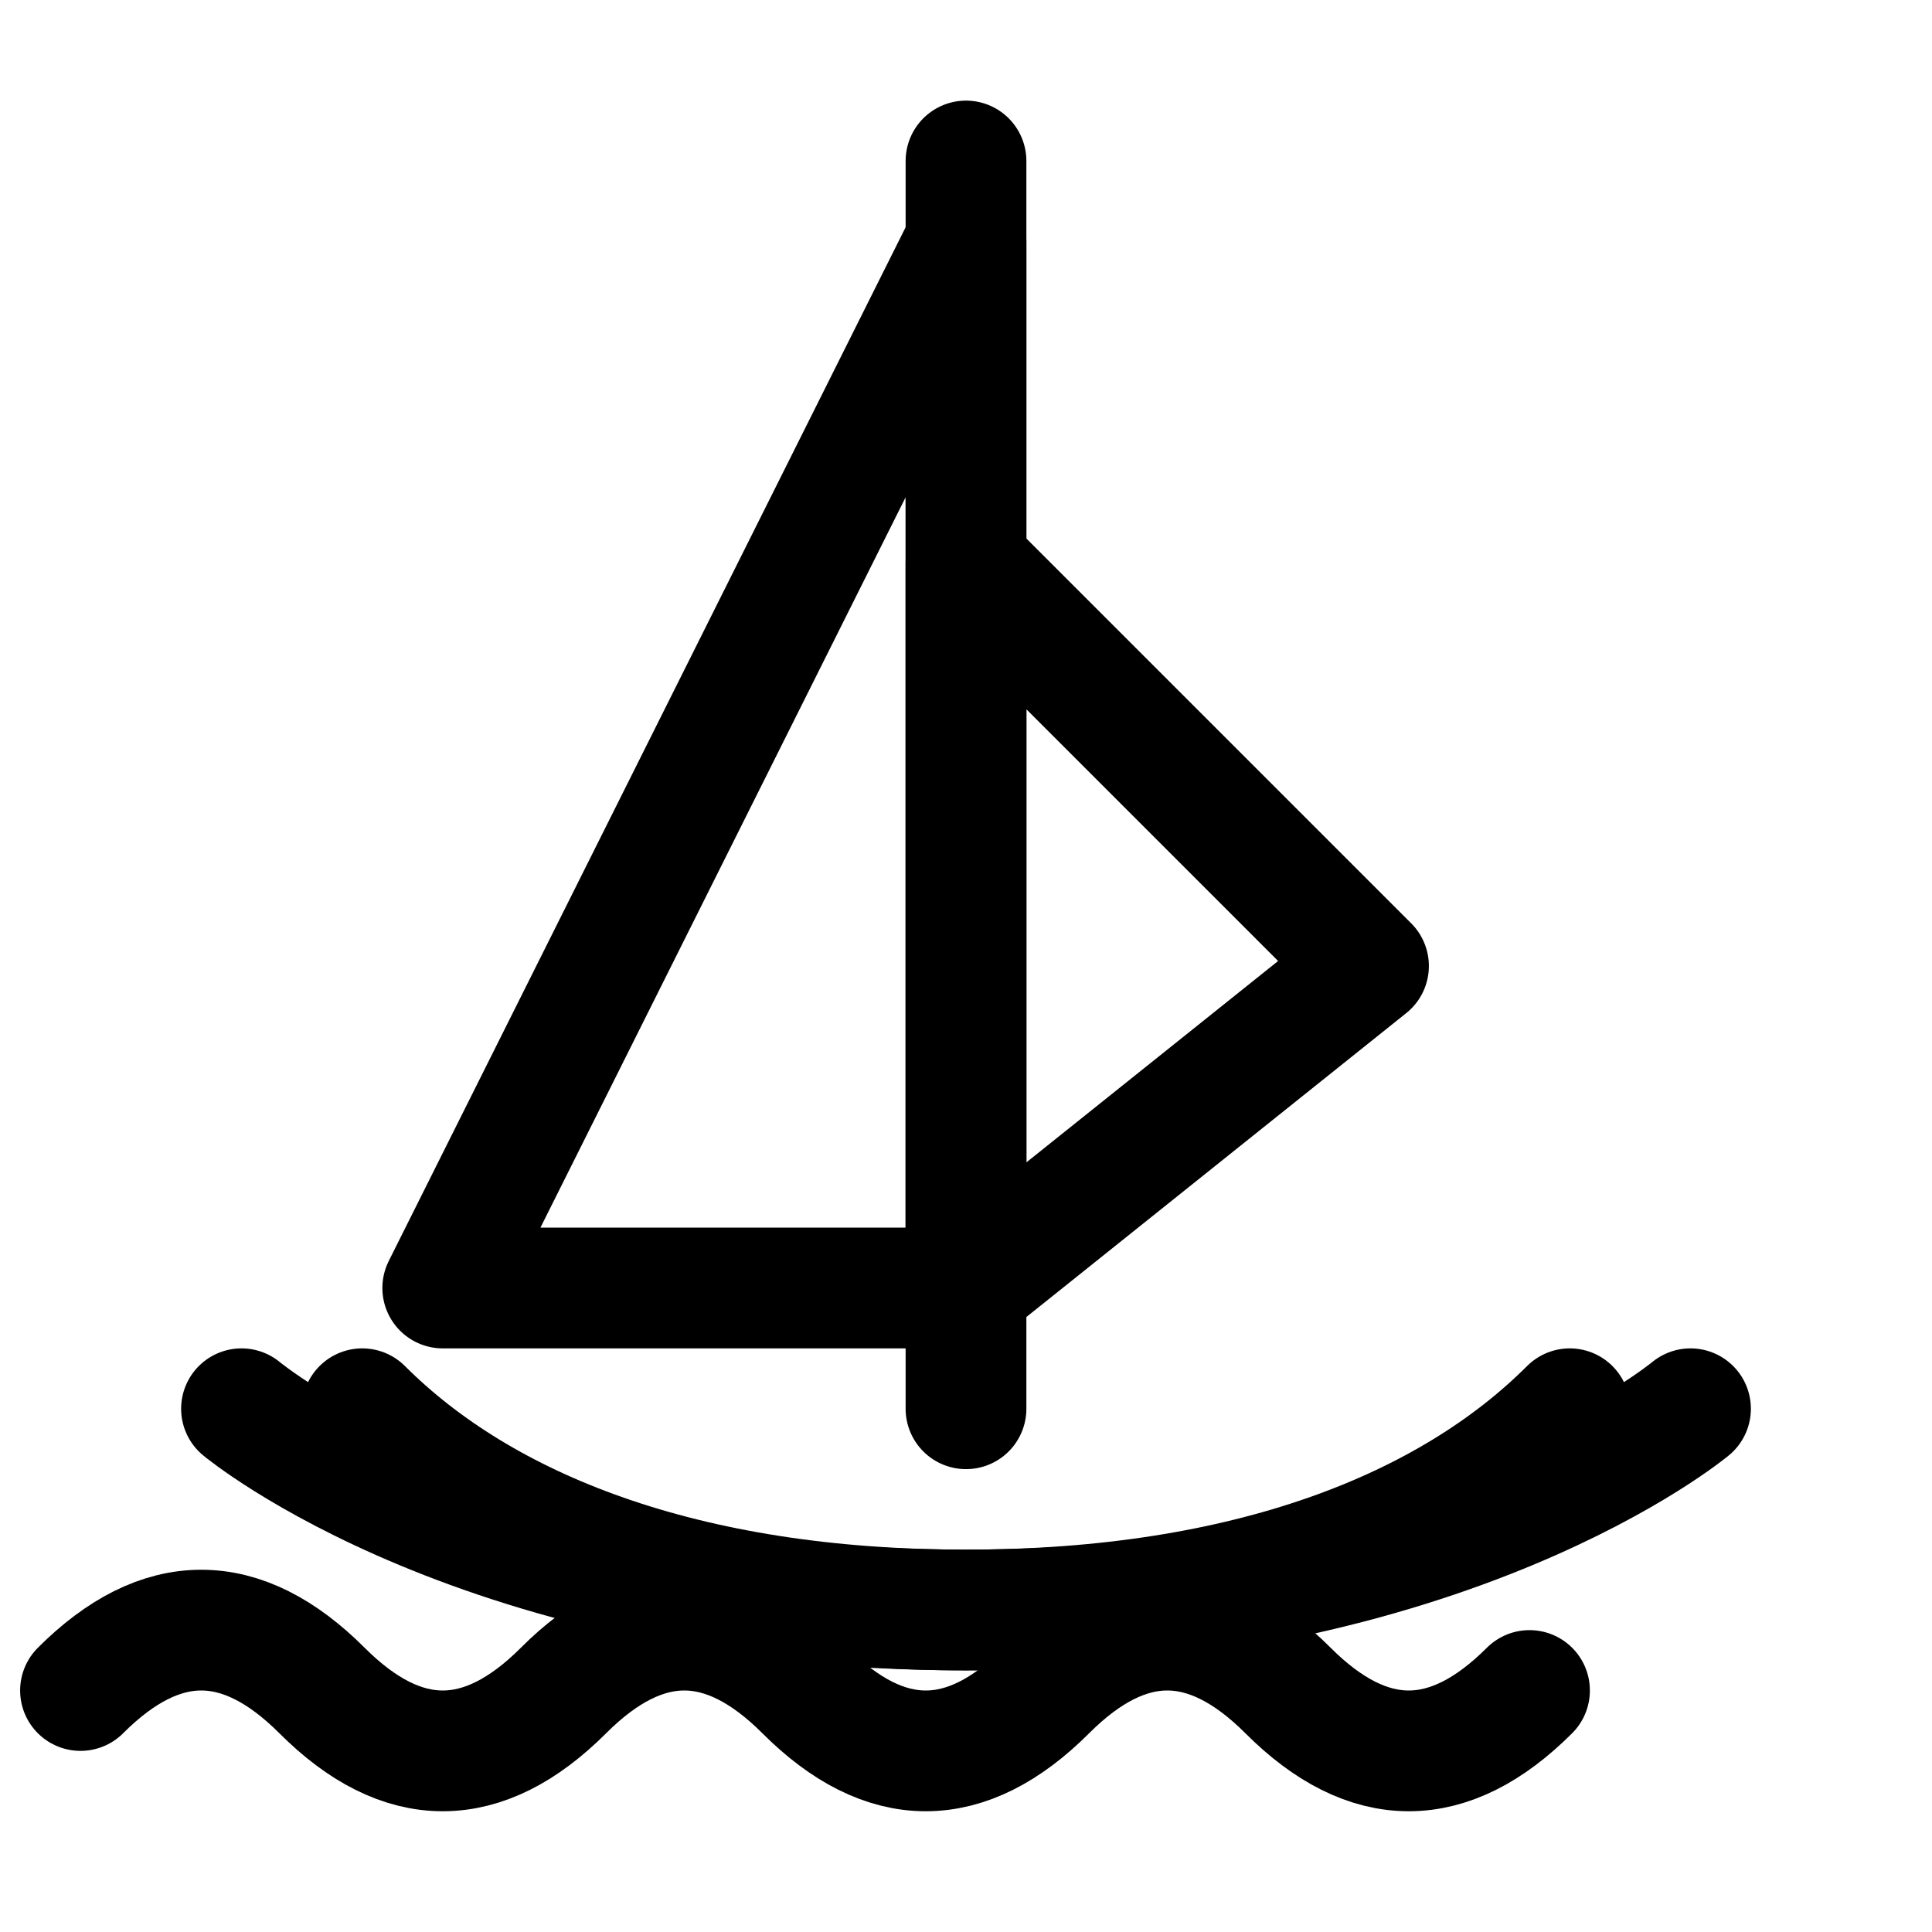
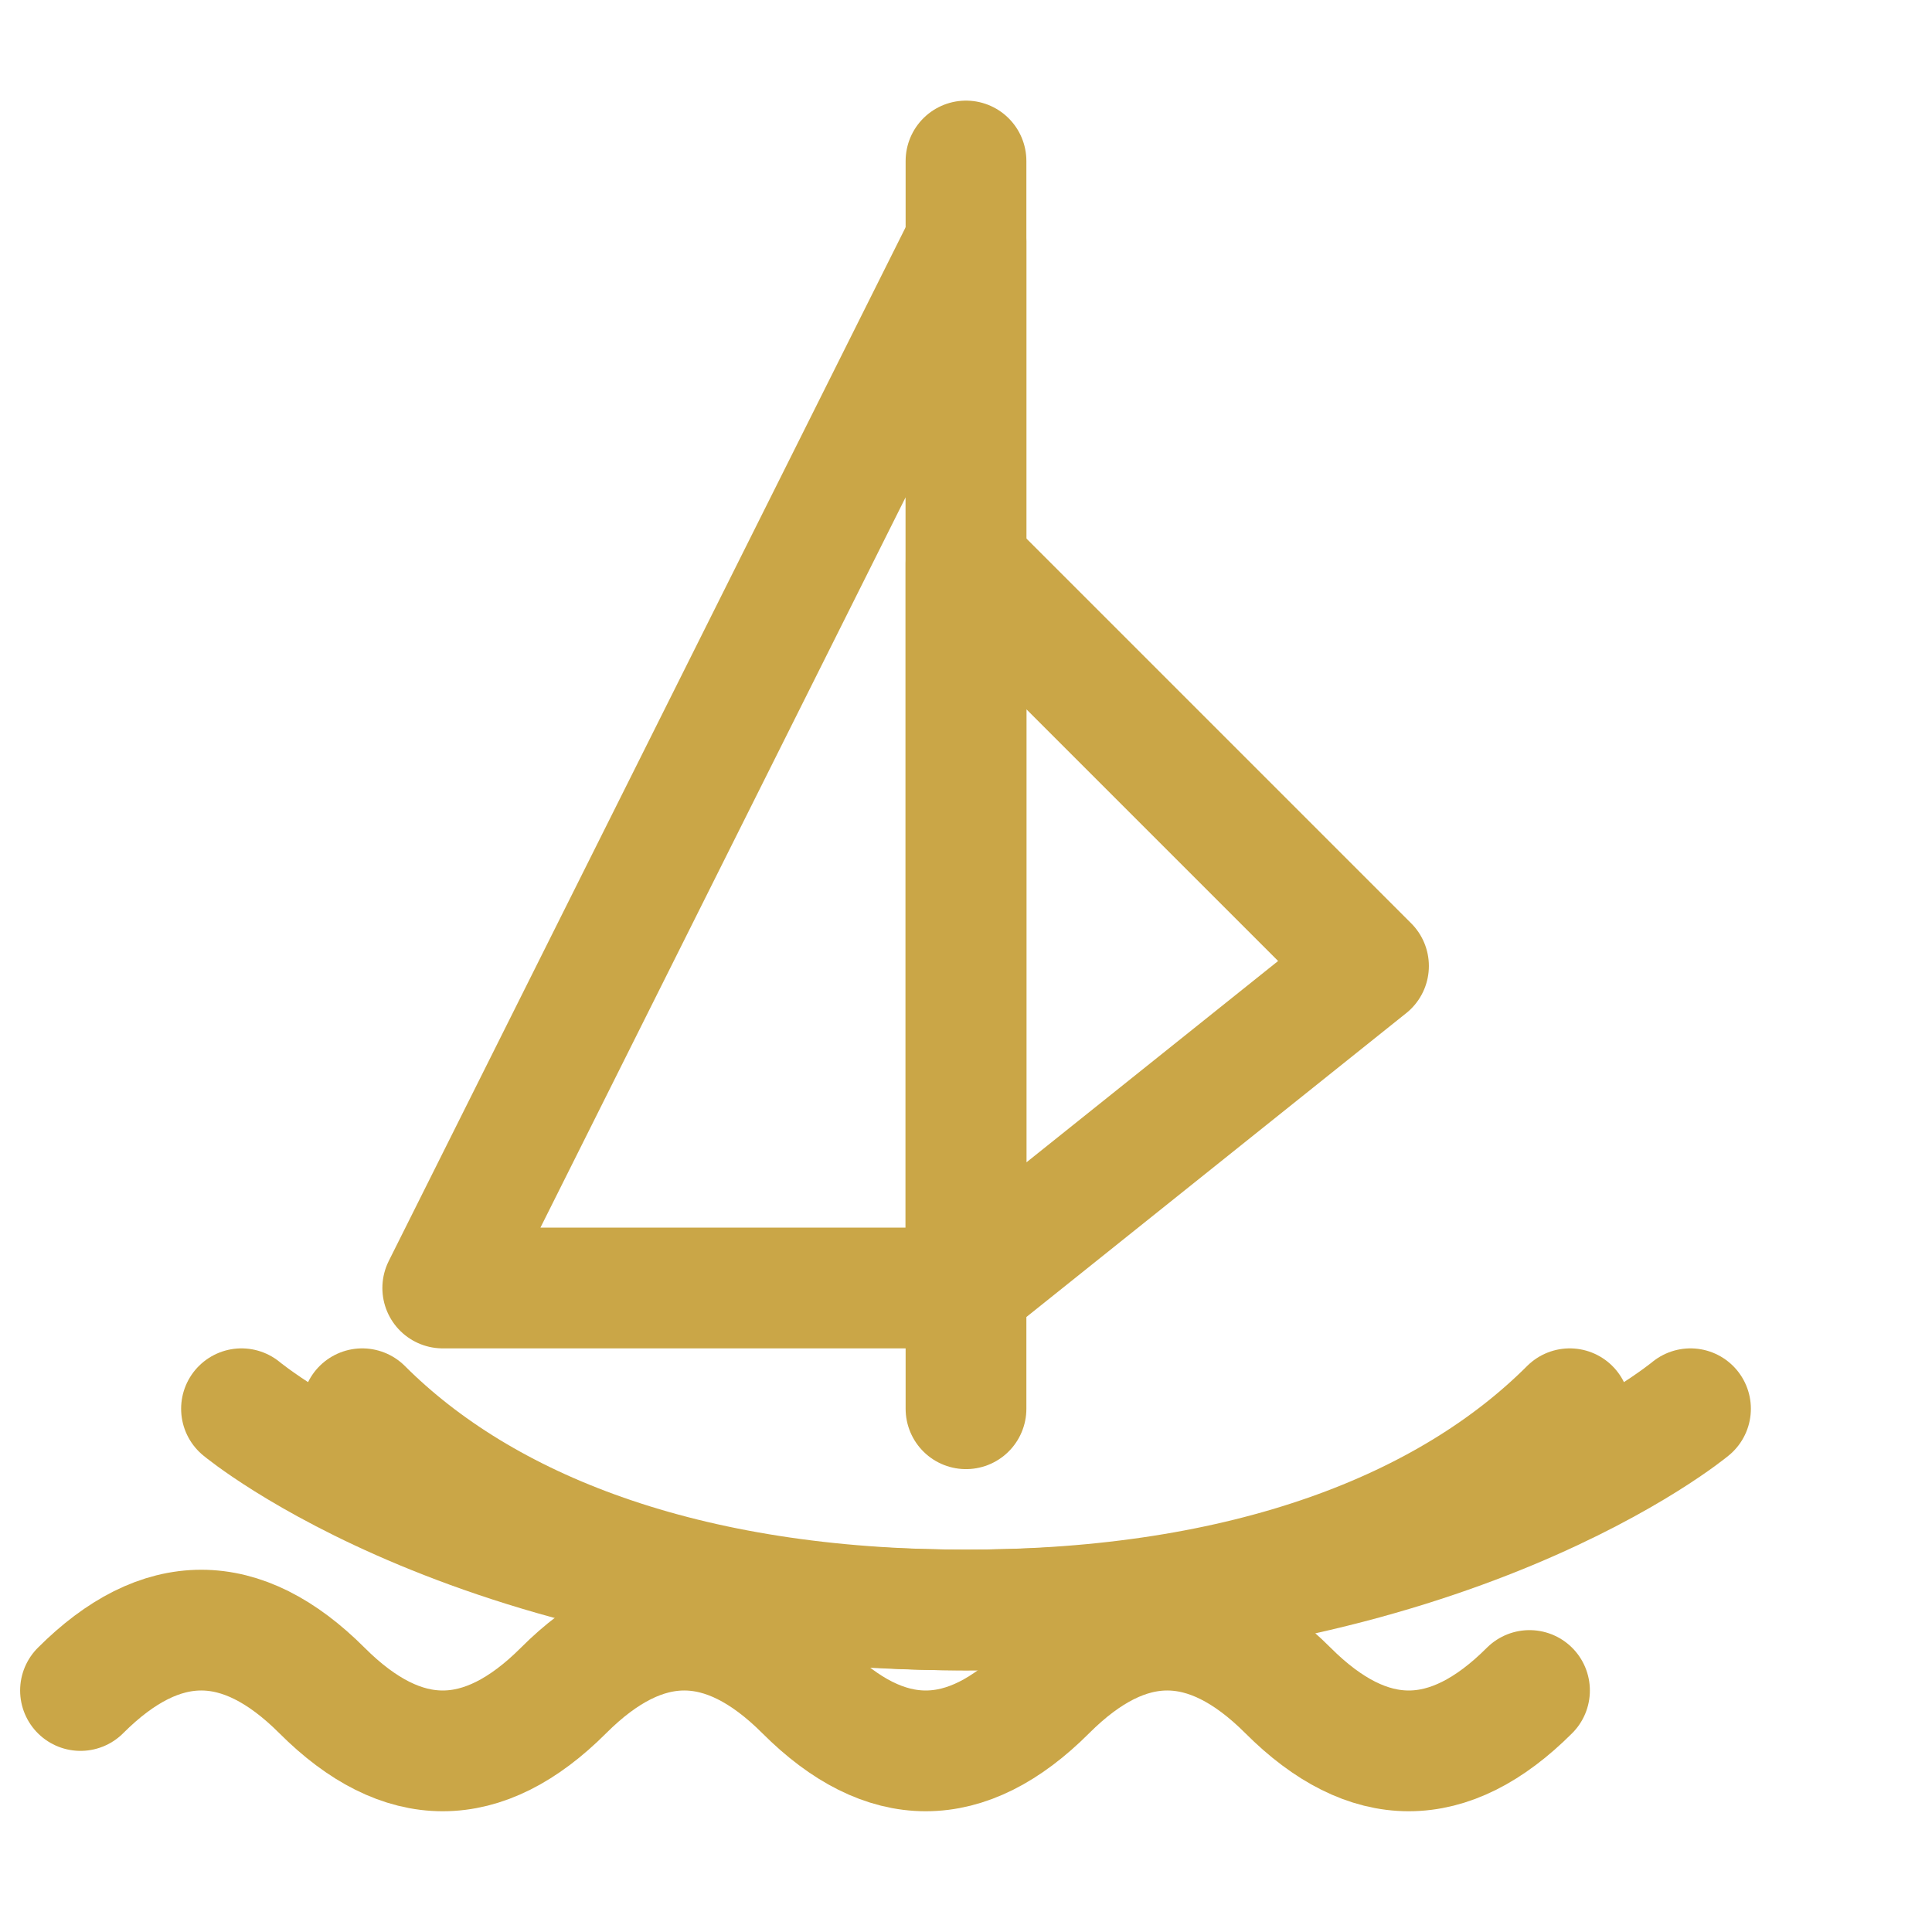
- <svg xmlns="http://www.w3.org/2000/svg" viewBox="0 0 24 24" fill="none" stroke="currentColor" stroke-width="1.5" stroke-linecap="round" stroke-linejoin="round">
+ <svg xmlns="http://www.w3.org/2000/svg" viewBox="0 0 24 24" fill="none" stroke="#CAA647" stroke-width="1.5" stroke-linecap="round" stroke-linejoin="round">
  <path d="M12 3v13L5.5 16Z" />
  <path d="M12 7v9l5-4Z" />
  <path d="M3 17.5c0 0 3 2.5 9 2.5s9-2.5 9-2.5" />
  <path d="M4.5 17.5c1.5 1.5 4 2.5 7.5 2.5s6-1 7.5-2.5" />
  <line x1="12" y1="2" x2="12" y2="17.5" />
  <path d="M1 21c1-1 2-1 3 0s2 1 3 0 2-1 3 0 2 1 3 0 2-1 3 0 2 1 3 0" />
</svg>
